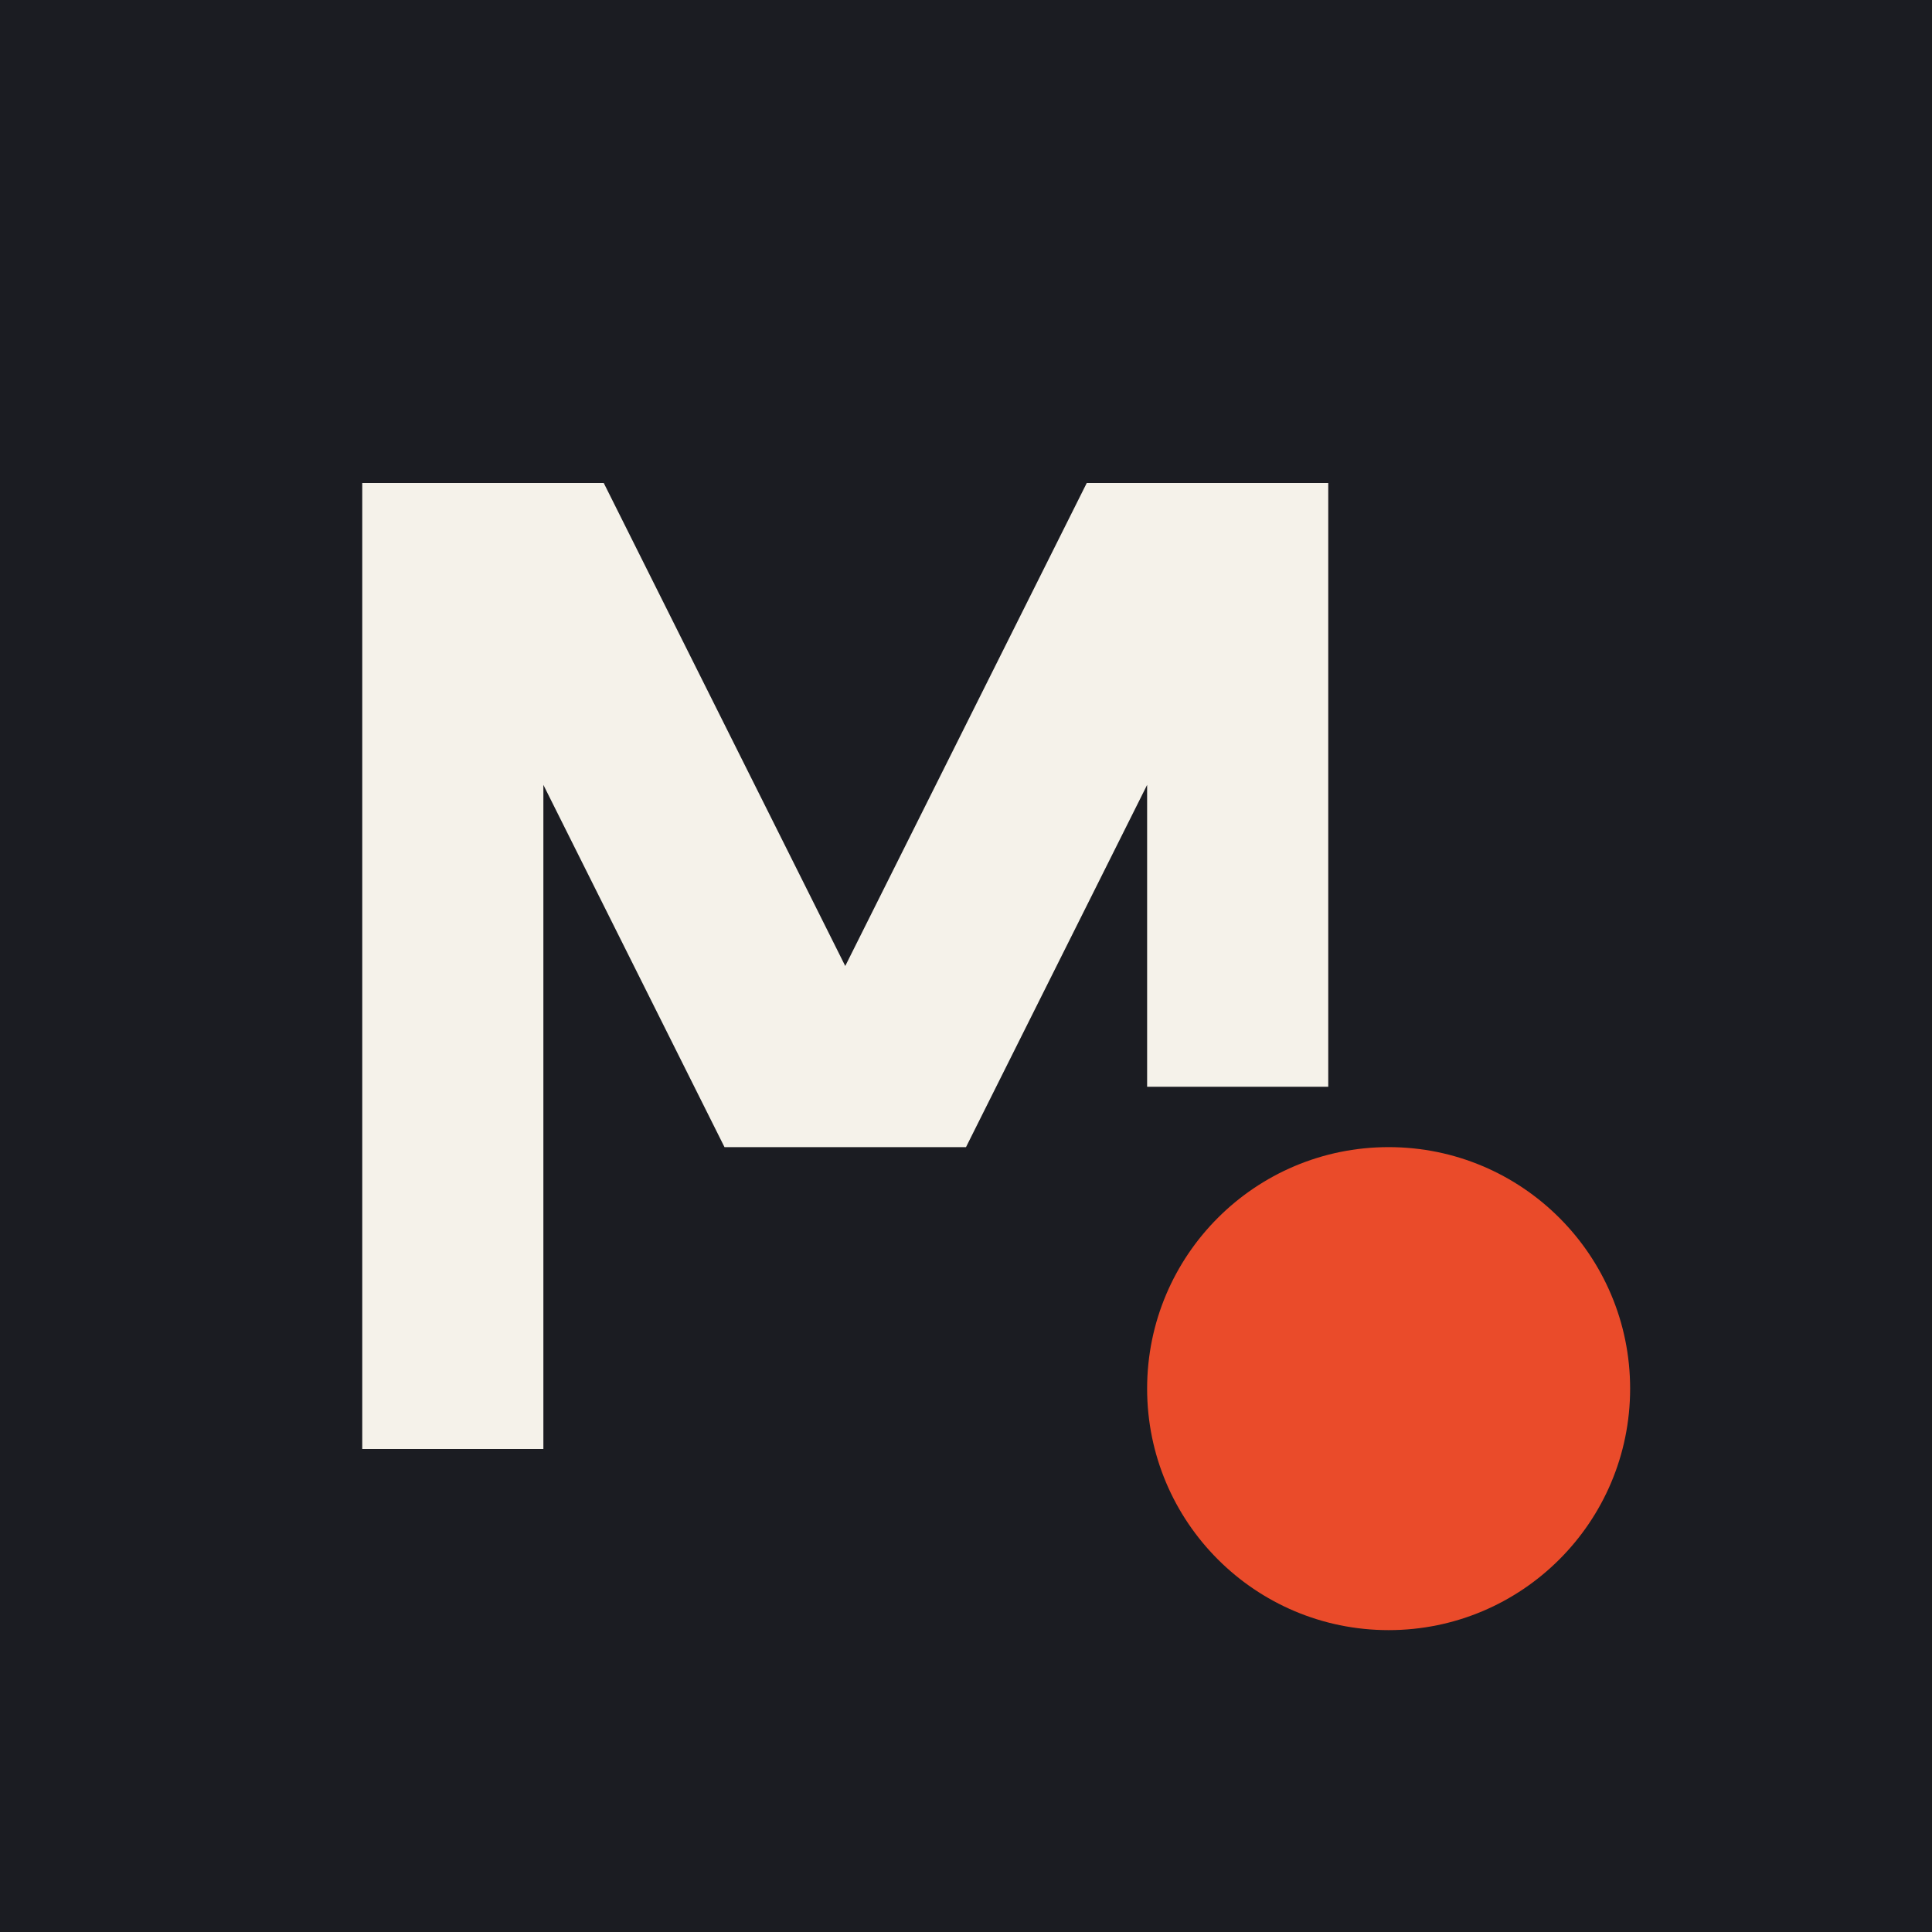
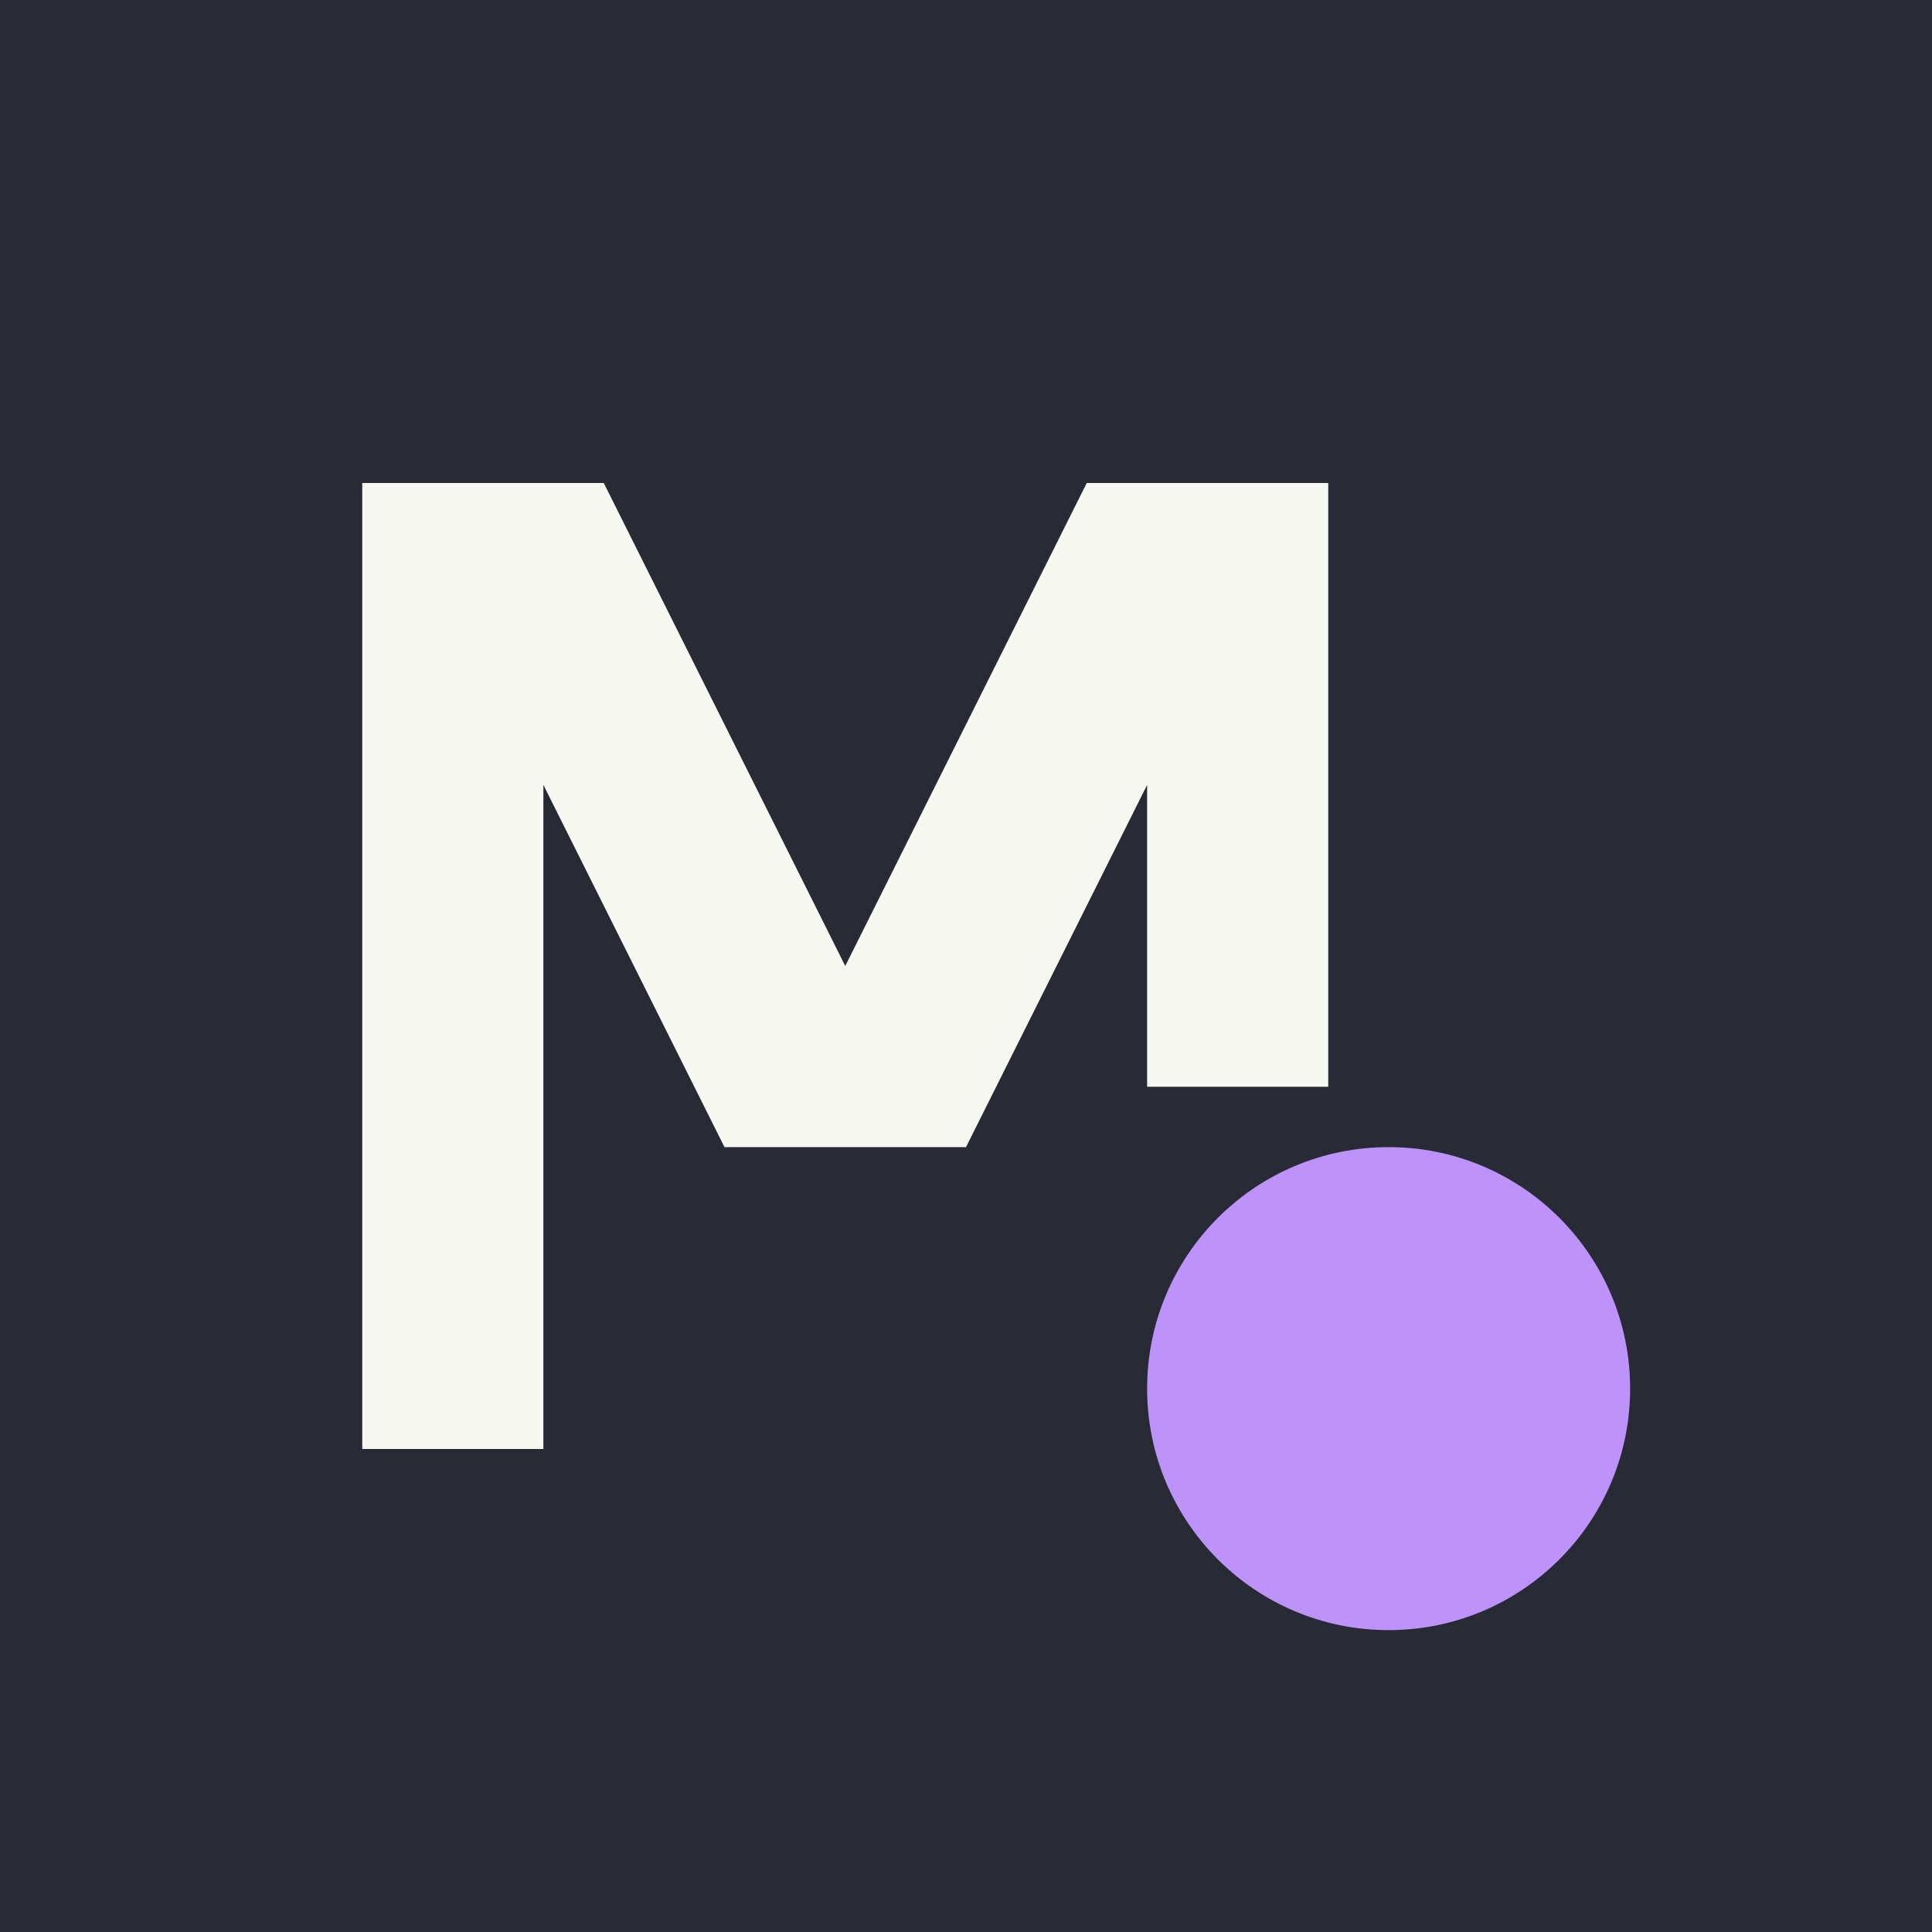
<svg xmlns="http://www.w3.org/2000/svg" viewBox="0 0 32 32">
-   <rect width="32" height="32" fill="#1b1c22" />
-   <circle cx="23" cy="23" r="4" fill="#ea4b2a" />
-   <path d="M6 24V8h4l4 8 4-8h4v10h-3v-5l-3 6h-4l-3-6v11z" fill="#f5f2ea" />
+   <rect width="32" height="32" fill="#282a36" />
+   <circle cx="23" cy="23" r="4" fill="#bd93f9" />
+   <path d="M6 24V8h4l4 8 4-8h4v10h-3v-5l-3 6h-4l-3-6v11z" fill="#f8f8f2" />
</svg>
